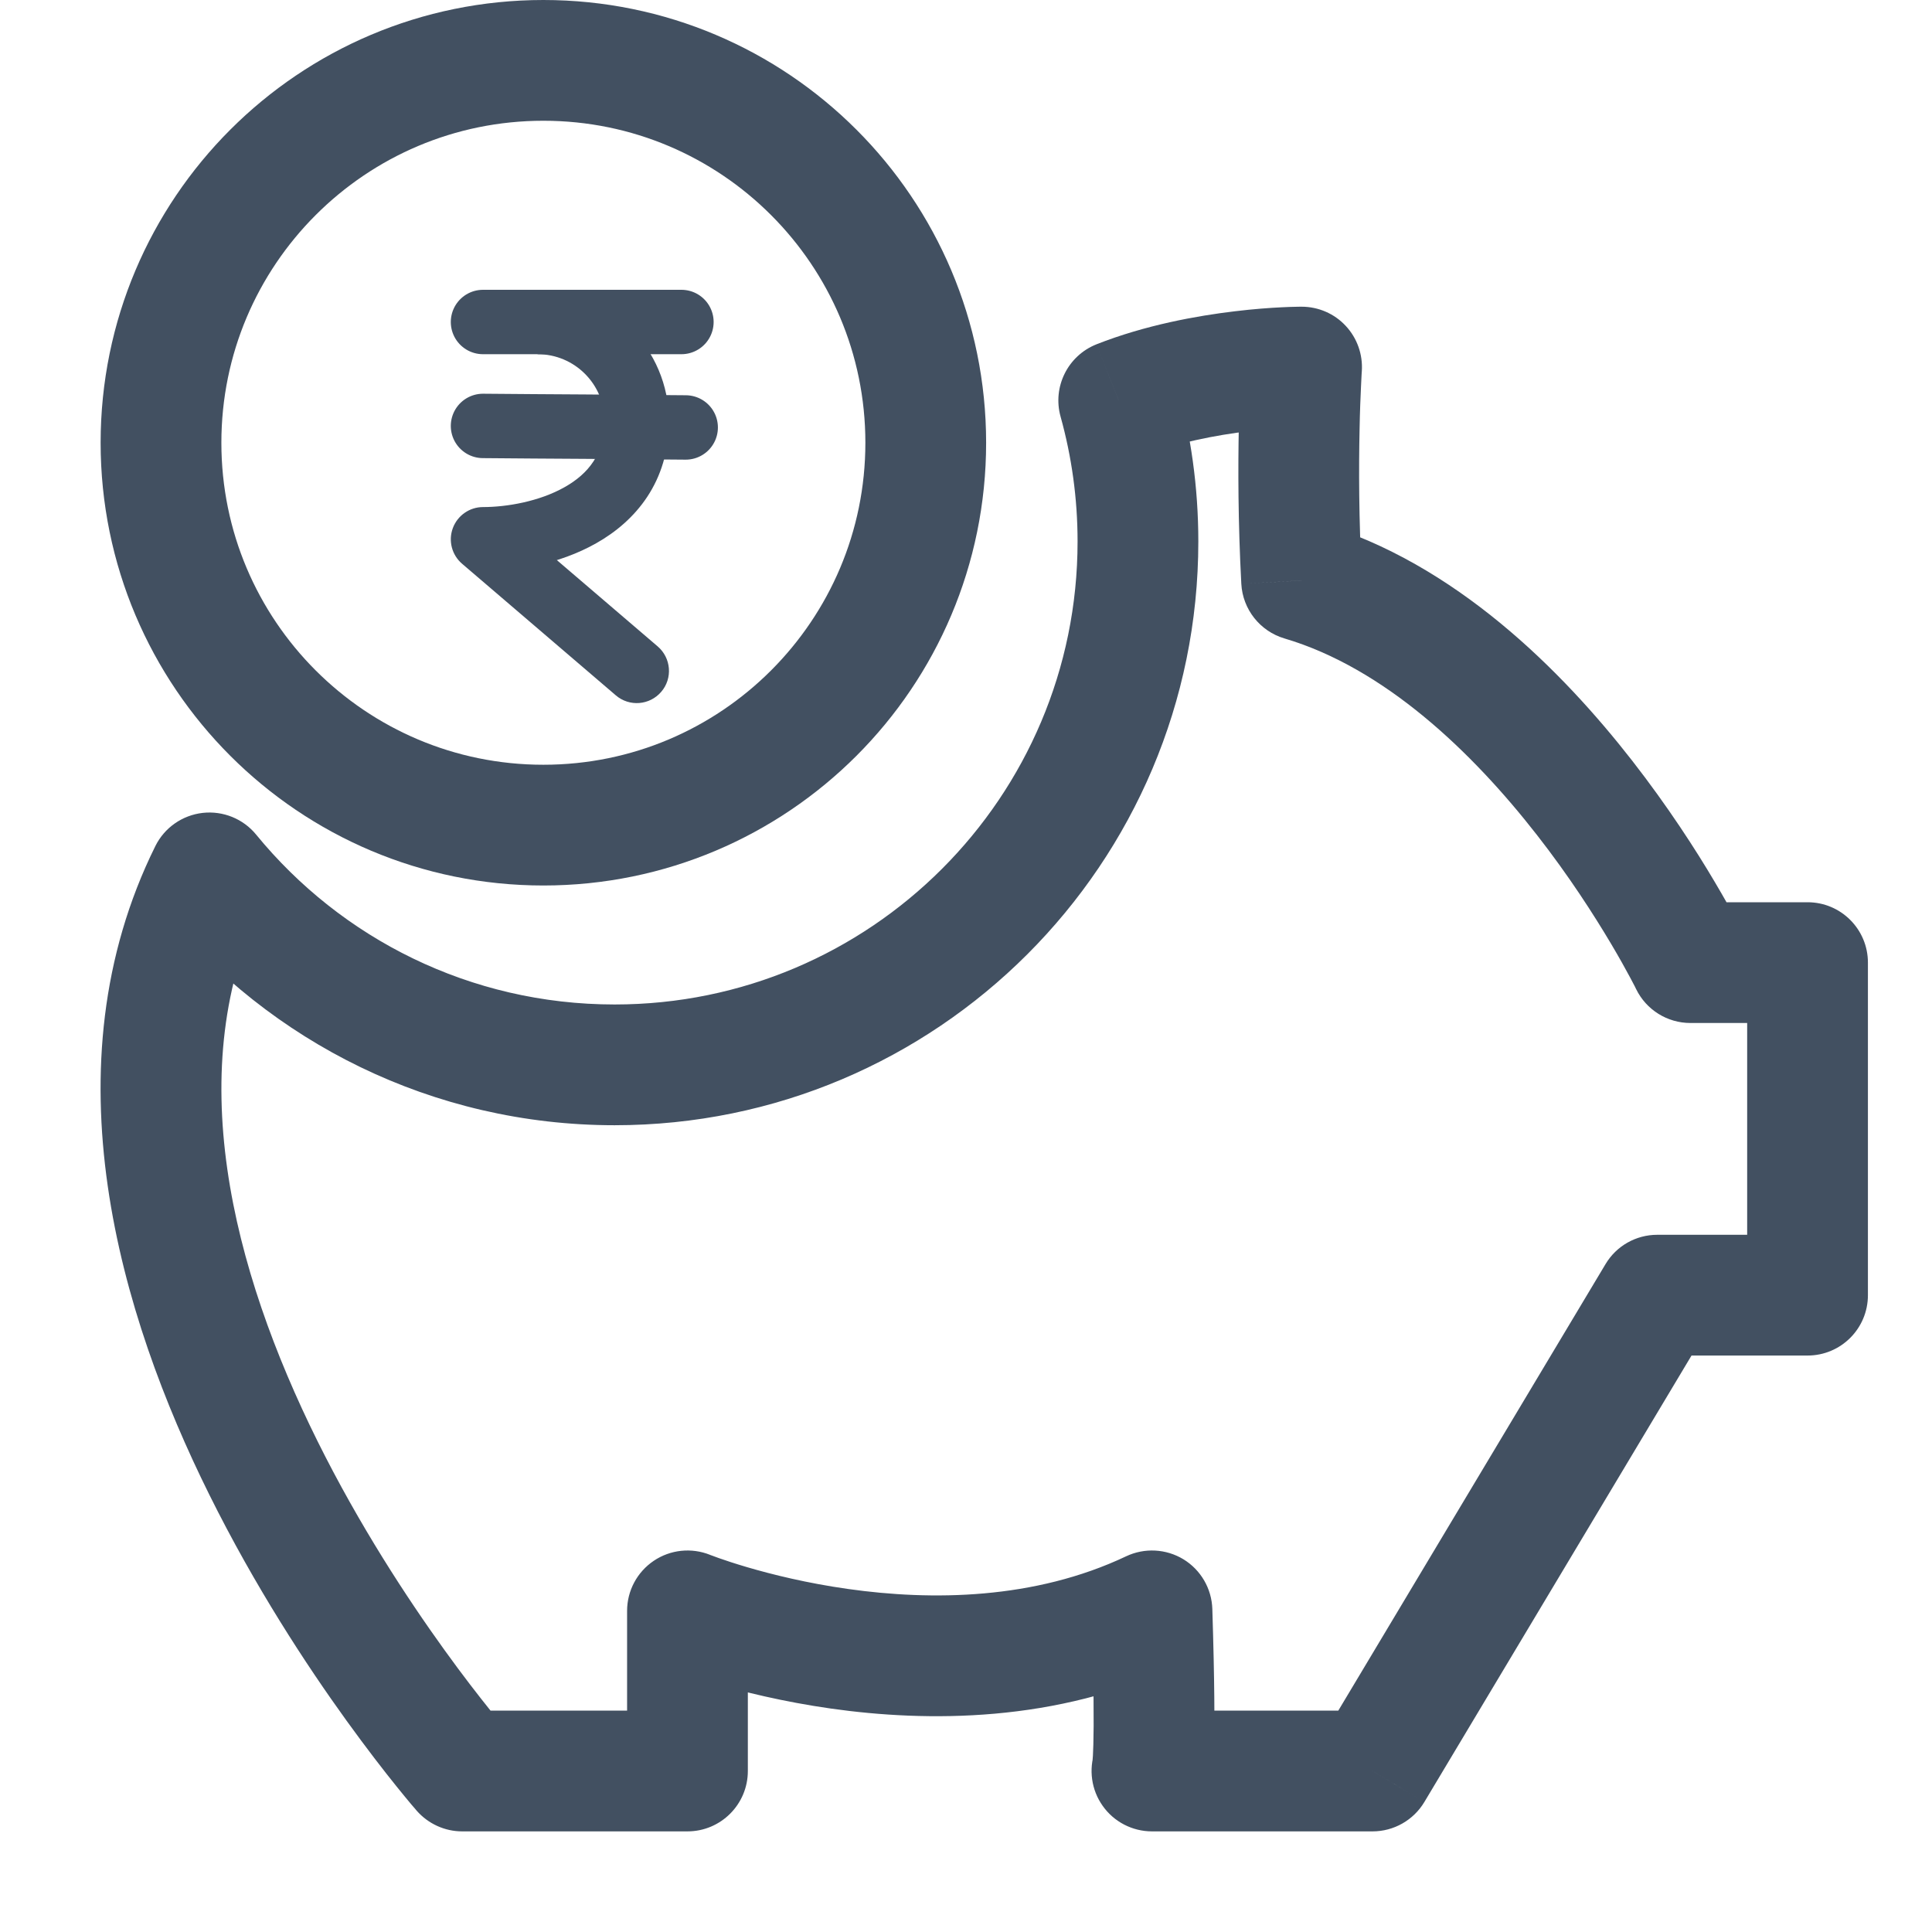
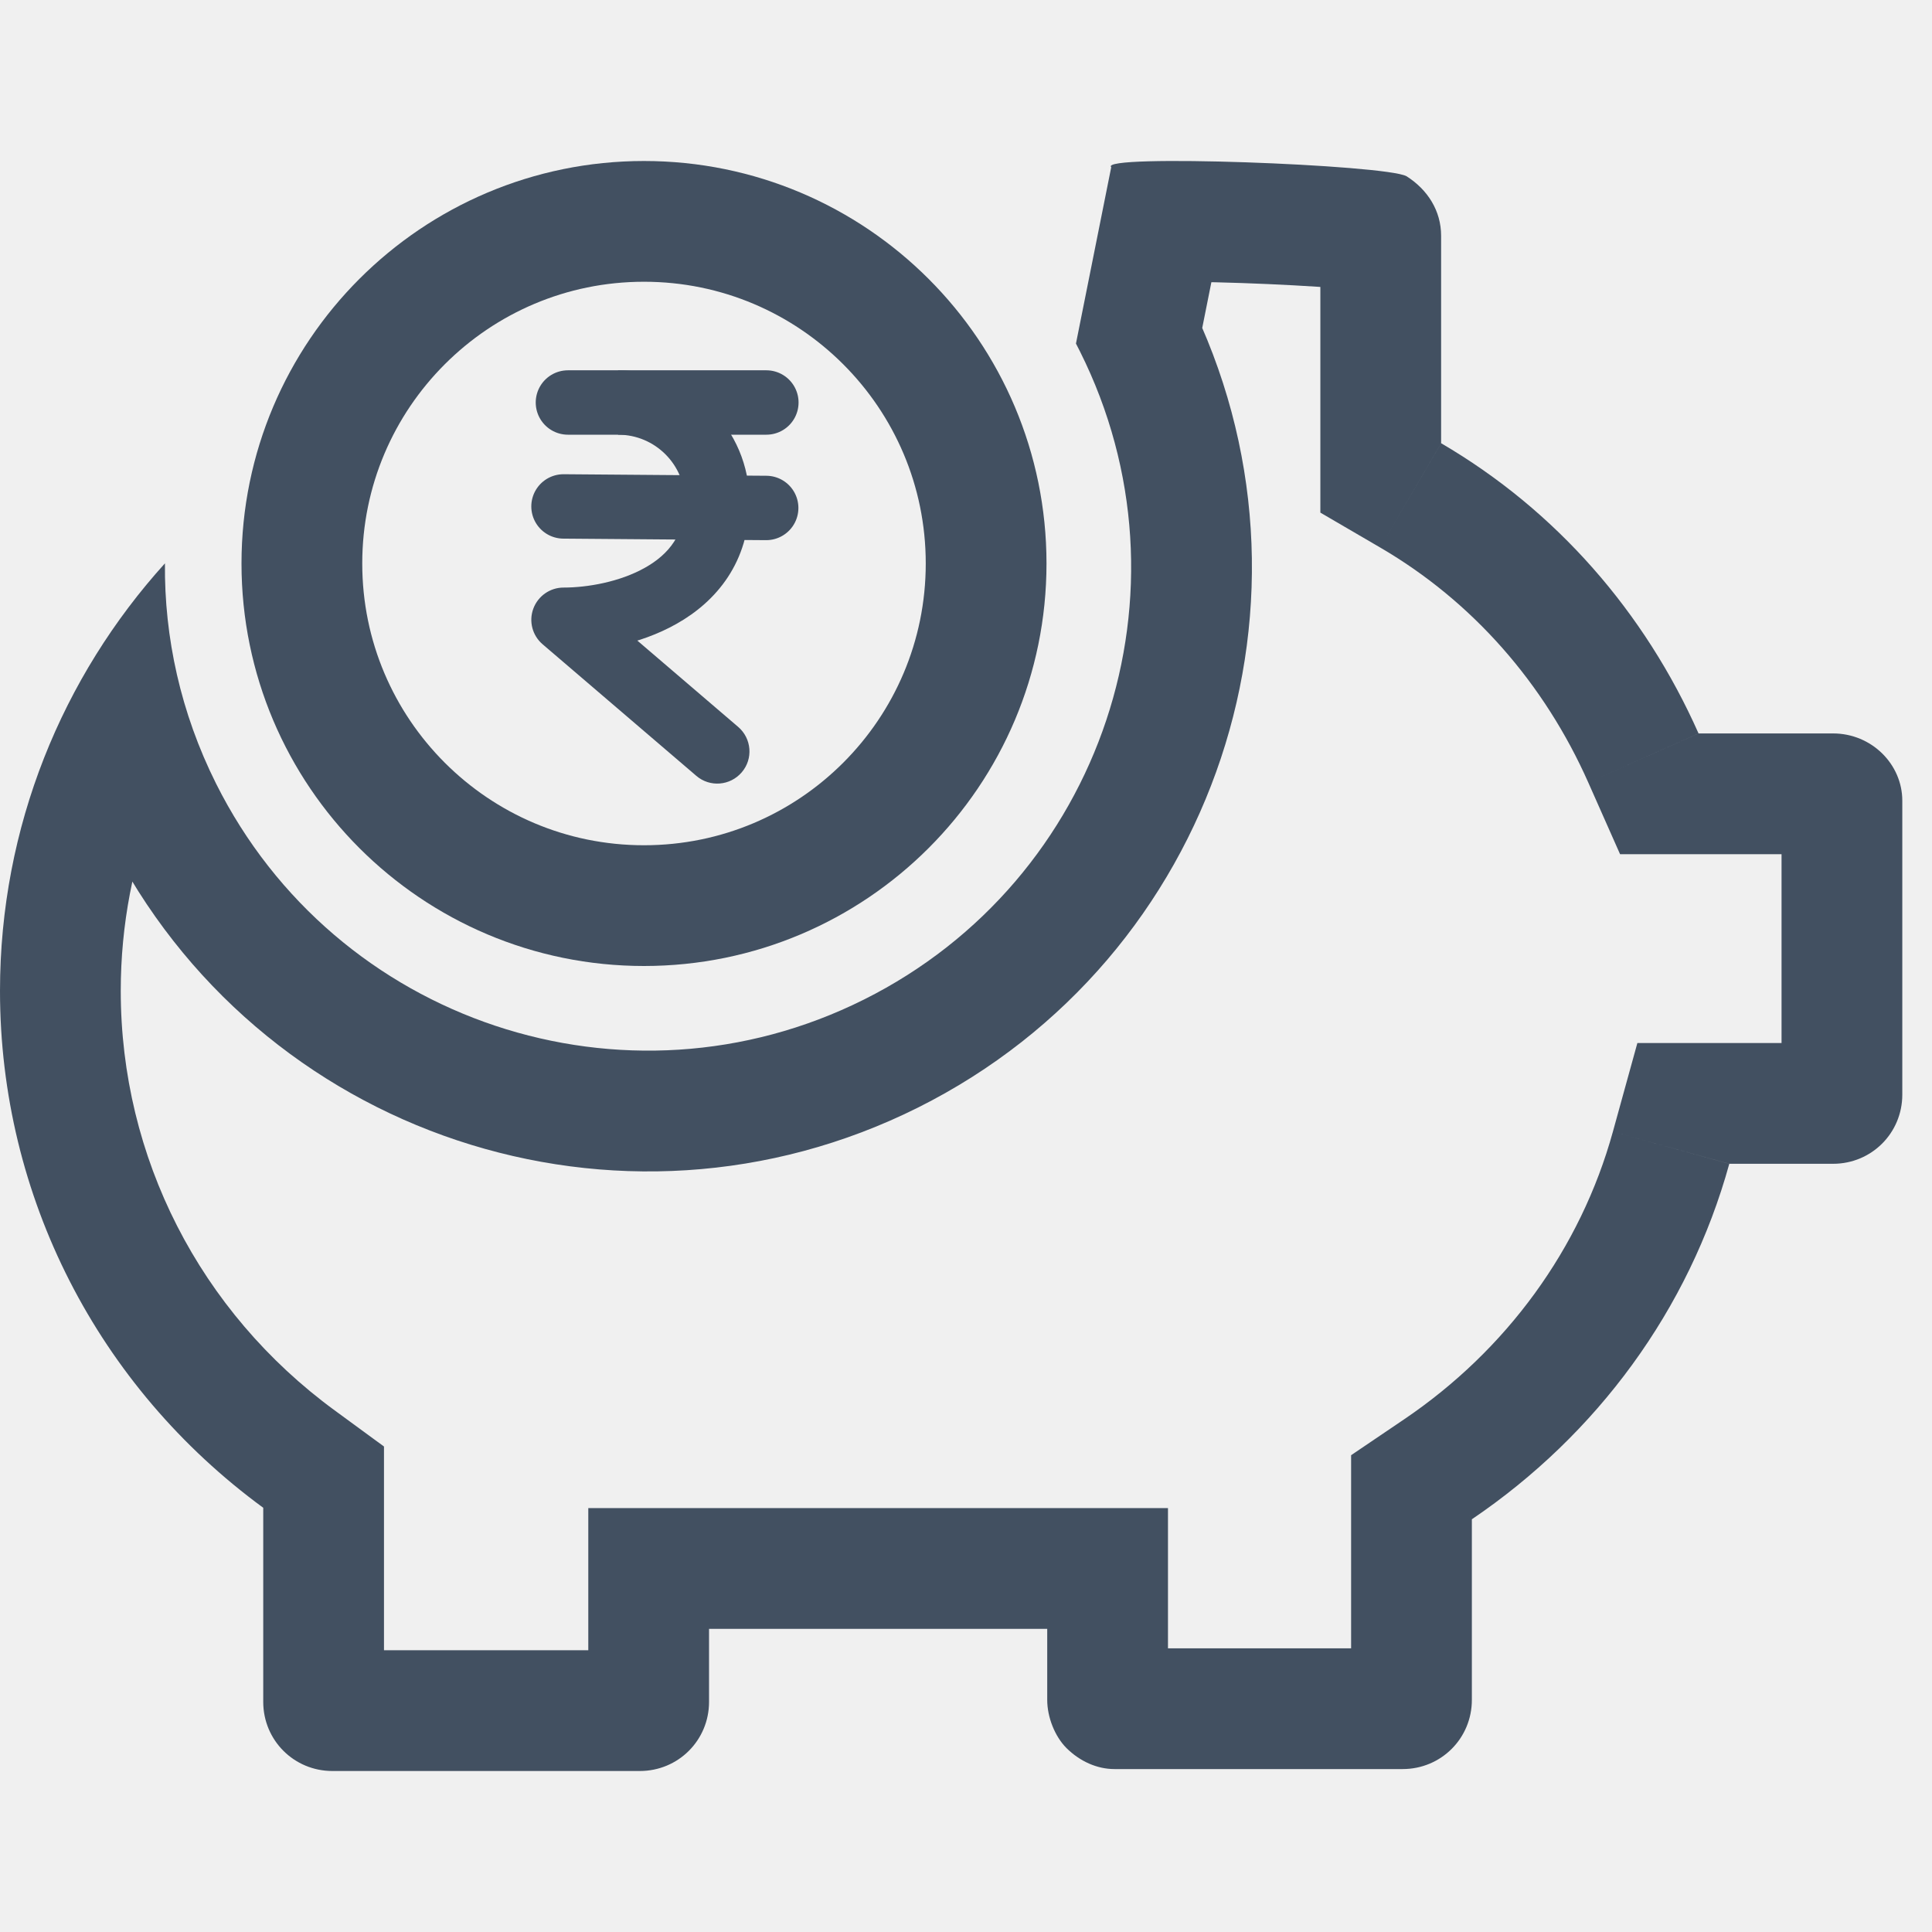
<svg xmlns="http://www.w3.org/2000/svg" width="24" height="24" viewBox="0 0 24 24" fill="none">
-   <rect width="24" height="24" fill="white" />
-   <circle cx="6.75" cy="5.5" r="4.75" stroke="#425061" stroke-width="1.5" />
-   <path d="M6 4H7.232H8.465" stroke="#425061" stroke-width="0.8" stroke-linecap="round" />
-   <path d="M6 5.291L6.63 5.296L7.259 5.3L8.518 5.31" stroke="#425061" stroke-width="0.8" stroke-linecap="round" />
-   <path d="M6 6.699V6.299C5.833 6.299 5.683 6.404 5.625 6.561C5.567 6.718 5.613 6.894 5.74 7.003L6 6.699ZM7.65 8.638C7.818 8.782 8.07 8.762 8.214 8.594C8.358 8.427 8.338 8.174 8.17 8.03L7.65 8.638ZM7.51 5.231C7.51 5.636 7.31 5.885 7.013 6.052C6.698 6.23 6.294 6.299 6 6.299V7.099C6.387 7.099 6.938 7.014 7.407 6.748C7.896 6.472 8.31 5.986 8.31 5.231H7.51ZM6.678 4.4C7.138 4.4 7.51 4.773 7.51 5.231H8.31C8.31 4.33 7.579 3.6 6.678 3.6V4.4ZM5.74 7.003L7.65 8.638L8.17 8.03L6.26 6.395L5.74 7.003Z" fill="#425061" />
-   <path d="M13.897 4.975L13.621 4.277C13.264 4.419 13.072 4.807 13.175 5.176L13.897 4.975ZM16.169 4.56L16.917 4.611C16.931 4.404 16.859 4.2 16.717 4.048C16.576 3.896 16.377 3.81 16.169 3.81L16.169 4.56ZM16.169 7.212L15.42 7.252C15.437 7.569 15.652 7.841 15.956 7.931L16.169 7.212ZM20.999 11.958L20.325 12.288C20.451 12.545 20.712 12.708 20.999 12.708V11.958ZM22.454 11.958H23.204C23.204 11.544 22.869 11.208 22.454 11.208V11.958ZM22.454 16.089V16.839C22.869 16.839 23.204 16.503 23.204 16.089H22.454ZM20.587 16.089V15.339C20.323 15.339 20.079 15.477 19.944 15.704L20.587 16.089ZM17.051 22V22.75C17.314 22.75 17.559 22.611 17.694 22.385L17.051 22ZM14.31 22L13.602 21.751C13.522 21.98 13.557 22.235 13.698 22.433C13.838 22.632 14.067 22.75 14.31 22.75V22ZM14.31 20.011L15.06 19.987C15.052 19.734 14.917 19.502 14.701 19.37C14.485 19.239 14.217 19.225 13.989 19.333L14.31 20.011ZM8.54 20.011L8.821 19.315C8.589 19.222 8.327 19.25 8.121 19.389C7.914 19.529 7.79 19.761 7.79 20.011H8.54ZM8.54 22V22.75C8.954 22.75 9.29 22.414 9.29 22H8.54ZM5.741 22L5.177 22.494C5.32 22.656 5.525 22.75 5.741 22.75V22ZM2.602 10.844L3.182 10.368C3.021 10.171 2.771 10.07 2.518 10.098C2.264 10.127 2.043 10.282 1.93 10.51L2.602 10.844ZM13.386 6.727C13.386 9.903 10.811 12.478 7.635 12.478V13.978C11.639 13.978 14.886 10.732 14.886 6.727H13.386ZM13.175 5.176C13.312 5.669 13.386 6.189 13.386 6.727H14.886C14.886 6.051 14.793 5.396 14.619 4.773L13.175 5.176ZM16.169 4.56C16.169 3.81 16.169 3.81 16.169 3.81C16.169 3.81 16.169 3.81 16.168 3.81C16.168 3.81 16.168 3.81 16.168 3.81C16.167 3.81 16.167 3.81 16.166 3.81C16.165 3.81 16.163 3.81 16.161 3.81C16.158 3.81 16.153 3.81 16.147 3.81C16.135 3.81 16.118 3.81 16.097 3.811C16.056 3.812 15.997 3.813 15.925 3.817C15.78 3.824 15.576 3.838 15.338 3.867C14.869 3.923 14.23 4.037 13.621 4.277L14.173 5.672C14.614 5.498 15.111 5.404 15.515 5.356C15.714 5.333 15.882 5.321 15.999 5.315C16.057 5.312 16.102 5.311 16.131 5.31C16.146 5.31 16.157 5.31 16.163 5.31C16.166 5.31 16.169 5.31 16.169 5.31C16.17 5.31 16.17 5.31 16.17 5.31C16.17 5.31 16.17 5.31 16.17 5.31C16.17 5.31 16.169 5.31 16.169 5.31C16.169 5.31 16.169 5.31 16.169 5.31C16.169 5.31 16.169 5.31 16.169 4.56ZM16.918 7.171C16.879 6.448 16.879 5.805 16.889 5.342C16.893 5.111 16.901 4.926 16.907 4.8C16.91 4.737 16.913 4.688 16.914 4.656C16.915 4.64 16.916 4.629 16.916 4.621C16.917 4.617 16.917 4.615 16.917 4.613C16.917 4.612 16.917 4.612 16.917 4.611C16.917 4.611 16.917 4.611 16.917 4.611C16.917 4.611 16.917 4.611 16.917 4.611C16.917 4.611 16.917 4.611 16.917 4.611C16.917 4.611 16.917 4.611 16.169 4.56C15.421 4.508 15.421 4.508 15.421 4.508C15.421 4.508 15.421 4.508 15.421 4.508C15.421 4.508 15.421 4.508 15.421 4.508C15.421 4.509 15.421 4.509 15.421 4.51C15.421 4.51 15.421 4.512 15.42 4.513C15.42 4.516 15.42 4.52 15.42 4.525C15.419 4.535 15.418 4.55 15.417 4.568C15.415 4.606 15.412 4.66 15.409 4.729C15.402 4.867 15.394 5.065 15.389 5.31C15.379 5.801 15.379 6.483 15.42 7.252L16.918 7.171ZM20.999 11.958C21.673 11.629 21.673 11.629 21.672 11.629C21.672 11.629 21.672 11.628 21.672 11.628C21.672 11.628 21.672 11.627 21.672 11.627C21.671 11.626 21.671 11.625 21.67 11.623C21.669 11.621 21.667 11.617 21.664 11.612C21.66 11.603 21.653 11.59 21.645 11.574C21.628 11.541 21.604 11.495 21.573 11.437C21.511 11.32 21.42 11.156 21.302 10.957C21.067 10.559 20.72 10.02 20.276 9.45C19.406 8.334 18.078 6.995 16.382 6.493L15.956 7.931C17.196 8.298 18.282 9.333 19.093 10.373C19.489 10.88 19.8 11.365 20.012 11.722C20.117 11.899 20.197 12.044 20.25 12.143C20.277 12.193 20.296 12.231 20.309 12.255C20.315 12.268 20.32 12.277 20.322 12.282C20.324 12.285 20.325 12.287 20.325 12.288C20.325 12.288 20.325 12.288 20.325 12.288C20.325 12.288 20.325 12.288 20.325 12.288C20.325 12.288 20.325 12.288 20.325 12.288C20.325 12.288 20.325 12.288 20.999 11.958ZM22.454 11.208H20.999V12.708H22.454V11.208ZM23.204 16.089V11.958H21.704V16.089H23.204ZM20.587 16.839H22.454V15.339H20.587V16.839ZM17.694 22.385L21.231 16.474L19.944 15.704L16.407 21.614L17.694 22.385ZM14.31 22.75H17.051V21.25H14.31V22.75ZM13.56 20.034C13.589 20.941 13.589 21.421 13.582 21.669C13.579 21.794 13.574 21.851 13.572 21.869C13.571 21.878 13.572 21.871 13.575 21.855C13.576 21.846 13.579 21.833 13.583 21.817C13.585 21.808 13.587 21.799 13.591 21.788C13.592 21.782 13.594 21.776 13.596 21.77C13.597 21.767 13.598 21.764 13.599 21.761C13.6 21.759 13.6 21.758 13.601 21.756C13.601 21.755 13.601 21.754 13.602 21.753C13.602 21.752 13.602 21.751 14.31 22C15.017 22.249 15.018 22.247 15.018 22.246C15.018 22.246 15.019 22.244 15.019 22.244C15.02 22.242 15.02 22.24 15.021 22.238C15.022 22.235 15.023 22.232 15.024 22.229C15.026 22.222 15.028 22.216 15.03 22.21C15.033 22.199 15.036 22.188 15.039 22.178C15.043 22.158 15.047 22.14 15.05 22.123C15.056 22.091 15.061 22.057 15.064 22.022C15.071 21.952 15.078 21.854 15.081 21.71C15.089 21.419 15.089 20.905 15.06 19.987L13.56 20.034ZM8.54 20.011C8.26 20.706 8.26 20.706 8.26 20.706C8.26 20.706 8.261 20.707 8.261 20.707C8.261 20.707 8.262 20.707 8.262 20.707C8.263 20.708 8.264 20.708 8.266 20.709C8.268 20.71 8.272 20.711 8.276 20.713C8.284 20.716 8.296 20.72 8.31 20.726C8.339 20.737 8.379 20.752 8.43 20.77C8.532 20.805 8.677 20.854 8.857 20.907C9.218 21.013 9.727 21.14 10.326 21.225C11.511 21.392 13.12 21.405 14.631 20.688L13.989 19.333C12.849 19.873 11.574 19.886 10.536 19.739C10.024 19.667 9.588 19.558 9.281 19.468C9.128 19.423 9.008 19.383 8.929 19.355C8.889 19.341 8.86 19.33 8.842 19.323C8.832 19.32 8.826 19.317 8.822 19.316C8.821 19.315 8.82 19.315 8.819 19.314C8.819 19.314 8.819 19.314 8.819 19.314C8.819 19.315 8.82 19.315 8.82 19.315C8.82 19.315 8.82 19.315 8.82 19.315C8.82 19.315 8.821 19.315 8.54 20.011ZM9.29 22V20.011H7.79V22H9.29ZM5.741 22.75H8.54V21.25H5.741V22.75ZM1.93 10.51C0.567 13.26 1.492 16.336 2.601 18.569C3.166 19.708 3.807 20.685 4.305 21.375C4.555 21.721 4.77 21.998 4.924 22.189C5.001 22.285 5.063 22.359 5.106 22.411C5.128 22.436 5.145 22.456 5.157 22.47C5.163 22.477 5.167 22.483 5.171 22.487C5.173 22.489 5.174 22.49 5.175 22.491C5.176 22.492 5.176 22.492 5.176 22.493C5.177 22.493 5.177 22.493 5.177 22.494C5.177 22.494 5.177 22.494 5.741 22C6.305 21.505 6.306 21.506 6.306 21.506C6.306 21.506 6.306 21.506 6.306 21.506C6.306 21.506 6.306 21.506 6.306 21.506C6.305 21.505 6.305 21.505 6.304 21.503C6.302 21.501 6.299 21.498 6.294 21.492C6.285 21.482 6.272 21.466 6.253 21.444C6.217 21.401 6.162 21.335 6.092 21.248C5.953 21.075 5.754 20.82 5.522 20.498C5.057 19.853 4.463 18.947 3.944 17.902C2.884 15.766 2.239 13.264 3.274 11.177L1.93 10.51ZM7.635 12.478C5.84 12.478 4.238 11.658 3.182 10.368L2.022 11.319C3.351 12.941 5.372 13.978 7.635 13.978V12.478Z" fill="#425061" />
+   <path d="M12.25 7C12.25 9.347 10.347 11.25 8 11.25C5.653 11.25 3.75 9.347 3.75 7C3.75 4.653 5.653 2.75 8 2.75C10.347 2.75 12.25 4.653 12.25 7Z" stroke="#425061" stroke-width="1.5" />
+   <mask id="path-2-inside-1_114_6" fill="white">
+     <path fill-rule="evenodd" clip-rule="evenodd" d="M10.734 12.416C13.698 10.934 14.899 7.33 13.416 4.366C13.4 4.333 13.383 4.301 13.366 4.268L13.804 2.077C13.637 1.91 17.21 2.045 17.472 2.189C17.735 2.356 17.902 2.618 17.902 2.929V5.506C19.334 6.342 20.432 7.607 21.1 9.111H22.771C23.249 9.111 23.631 9.493 23.631 9.946V13.598C23.631 14.075 23.249 14.457 22.771 14.457H21.482C20.981 16.271 19.835 17.823 18.284 18.873V21.117C18.284 21.594 17.902 21.976 17.424 21.976H13.844C13.629 21.976 13.415 21.881 13.247 21.714C13.104 21.57 13.009 21.332 13.009 21.117V20.234H8.808V21.141C8.808 21.618 8.426 22 7.948 22H4.129C3.652 22 3.27 21.618 3.27 21.141V18.73C1.217 17.226 0 14.863 0 12.309C0 10.268 0.776 8.405 2.049 6.998C2.04 7.918 2.244 8.854 2.684 9.734C4.166 12.698 7.77 13.899 10.734 12.416Z" />
+   </mask>
+   <path d="M13.416 4.366L12.075 5.037L12.075 5.037L13.416 4.366ZM10.734 12.416L11.405 13.758L10.734 12.416ZM13.366 4.268L11.895 3.974L11.791 4.493L12.037 4.963L13.366 4.268ZM13.804 2.077L15.275 2.371L15.433 1.584L14.865 1.017L13.804 2.077ZM17.472 2.189L18.277 0.923L18.235 0.896L18.191 0.872L17.472 2.189ZM17.902 5.506H16.402V6.368L17.146 6.802L17.902 5.506ZM21.1 9.111L19.73 9.72L20.125 10.611H21.1V9.111ZM21.482 14.457V12.957H20.34L20.036 14.058L21.482 14.457ZM18.284 18.873L17.443 17.631L16.784 18.077V18.873H18.284ZM13.009 20.234H14.509V18.734H13.009V20.234ZM8.808 20.234V18.734H7.308V20.234H8.808ZM3.27 18.73H4.77V17.969L4.157 17.52L3.27 18.73ZM2.049 6.998L3.549 7.012L3.586 3.063L0.937 5.992L2.049 6.998ZM2.684 9.734L4.025 9.063L2.684 9.734ZM12.075 5.037C13.187 7.26 12.286 9.963 10.063 11.075L11.405 13.758C15.11 11.905 16.611 7.4 14.758 3.695L12.075 5.037ZM12.037 4.963C12.05 4.988 12.062 5.012 12.075 5.037L14.758 3.695C14.738 3.654 14.717 3.614 14.695 3.573L12.037 4.963ZM12.334 1.783L11.895 3.974L14.837 4.562L15.275 2.371L12.334 1.783ZM18.191 0.872C17.967 0.75 17.747 0.705 17.705 0.696C17.612 0.676 17.52 0.661 17.439 0.65C17.277 0.628 17.084 0.608 16.887 0.592C16.488 0.56 15.998 0.533 15.528 0.517C15.062 0.502 14.589 0.495 14.229 0.505C14.063 0.509 13.861 0.518 13.686 0.544C13.642 0.55 13.41 0.581 13.168 0.696C13.1 0.729 12.633 0.942 12.408 1.502C12.086 2.301 12.528 2.923 12.744 3.138L14.865 1.017C15.07 1.221 15.509 1.833 15.191 2.622C14.969 3.174 14.513 3.378 14.462 3.403C14.334 3.464 14.23 3.489 14.199 3.497C14.157 3.507 14.127 3.511 14.12 3.512C14.109 3.514 14.162 3.507 14.311 3.503C14.582 3.496 14.987 3.501 15.426 3.516C15.862 3.531 16.303 3.555 16.642 3.582C16.815 3.596 16.943 3.61 17.025 3.621C17.068 3.627 17.078 3.63 17.067 3.628C17.061 3.626 17.035 3.621 16.997 3.609C16.97 3.6 16.873 3.57 16.754 3.505L18.191 0.872ZM19.402 2.929C19.402 2.028 18.904 1.321 18.277 0.923L16.667 3.454C16.62 3.425 16.554 3.368 16.497 3.272C16.437 3.172 16.402 3.051 16.402 2.929H19.402ZM19.402 5.506V2.929H16.402V5.506H19.402ZM22.471 8.501C21.681 6.725 20.375 5.213 18.658 4.211L17.146 6.802C18.293 7.471 19.183 8.489 19.73 9.72L22.471 8.501ZM22.771 7.611H21.1V10.611H22.771V7.611ZM25.131 9.946C25.131 8.637 24.049 7.611 22.771 7.611V10.611C22.448 10.611 22.131 10.348 22.131 9.946H25.131ZM25.131 13.598V9.946H22.131V13.598H25.131ZM22.771 15.957C24.077 15.957 25.131 14.904 25.131 13.598H22.131C22.131 13.247 22.42 12.957 22.771 12.957V15.957ZM21.482 15.957H22.771V12.957H21.482V15.957ZM19.125 20.115C20.96 18.873 22.328 17.028 22.928 14.857L20.036 14.058C19.634 15.514 18.711 16.773 17.443 17.631L19.125 20.115ZM19.784 21.117V18.873H16.784V21.117H19.784ZM17.424 23.476C18.73 23.476 19.784 22.423 19.784 21.117H16.784C16.784 20.766 17.073 20.476 17.424 20.476V23.476ZM13.844 23.476H17.424V20.476H13.844V23.476ZM12.187 22.774C12.599 23.187 13.184 23.476 13.844 23.476V20.476C14.075 20.476 14.23 20.575 14.308 20.653L12.187 22.774ZM11.509 21.117C11.509 21.703 11.744 22.331 12.187 22.774L14.308 20.653C14.405 20.75 14.447 20.836 14.467 20.885C14.488 20.936 14.509 21.012 14.509 21.117H11.509ZM11.509 20.234V21.117H14.509V20.234H11.509ZM8.808 21.734H13.009V18.734H8.808V21.734ZM10.308 21.141V20.234H7.308V21.141H10.308ZM7.948 23.5C9.254 23.5 10.308 22.447 10.308 21.141H7.308C7.308 20.79 7.597 20.5 7.948 20.5V23.5ZM4.129 23.5H7.948V20.5H4.129V23.5ZM1.77 21.141C1.77 22.447 2.824 23.5 4.129 23.5V20.5C4.48 20.5 4.77 20.79 4.77 21.141H1.77ZM1.77 18.73V21.141H4.77V18.73H1.77ZM-1.5 12.309C-1.5 15.348 -0.049 18.158 2.384 19.94L4.157 17.52C2.484 16.295 1.5 14.378 1.5 12.309H-1.5ZM0.937 5.992C-0.575 7.662 -1.5 9.881 -1.5 12.309H1.5C1.5 10.656 2.127 9.147 3.161 8.005L0.937 5.992ZM4.025 9.063C3.694 8.401 3.542 7.7 3.549 7.012L0.549 6.984C0.538 8.136 0.794 9.308 1.342 10.405L4.025 9.063ZM10.063 11.075C7.84 12.187 5.137 11.286 4.025 9.063L1.342 10.405C3.195 14.11 7.7 15.611 11.405 13.758L10.063 11.075Z" fill="#425061" mask="url(#path-2-inside-1_114_6)" />
+   <path d="M7.055 5H8.287H9.52" stroke="#425061" stroke-width="0.8" stroke-linecap="round" />
+   <path d="M7 6.291L7.63 6.296L8.259 6.301L9.518 6.31" stroke="#425061" stroke-width="0.8" stroke-linecap="round" />
+   <path d="M7 7.699V7.299C6.833 7.299 6.683 7.404 6.625 7.561C6.567 7.718 6.613 7.894 6.74 8.003L7 7.699ZM8.65 9.638C8.818 9.782 9.07 9.762 9.214 9.594C9.358 9.427 9.338 9.174 9.17 9.03L8.65 9.638ZM8.51 6.231C8.51 6.636 8.31 6.885 8.013 7.052C7.698 7.23 7.294 7.299 7 7.299V8.099C7.387 8.099 7.938 8.014 8.407 7.748C8.896 7.472 9.31 6.986 9.31 6.231H8.51ZM7.678 5.4C8.138 5.4 8.51 5.773 8.51 6.231H9.31C9.31 5.33 8.579 4.6 7.678 4.6V5.4ZM6.74 8.003L8.65 9.638L9.17 9.03L7.26 7.395L6.74 8.003Z" fill="#425061" />
</svg>
